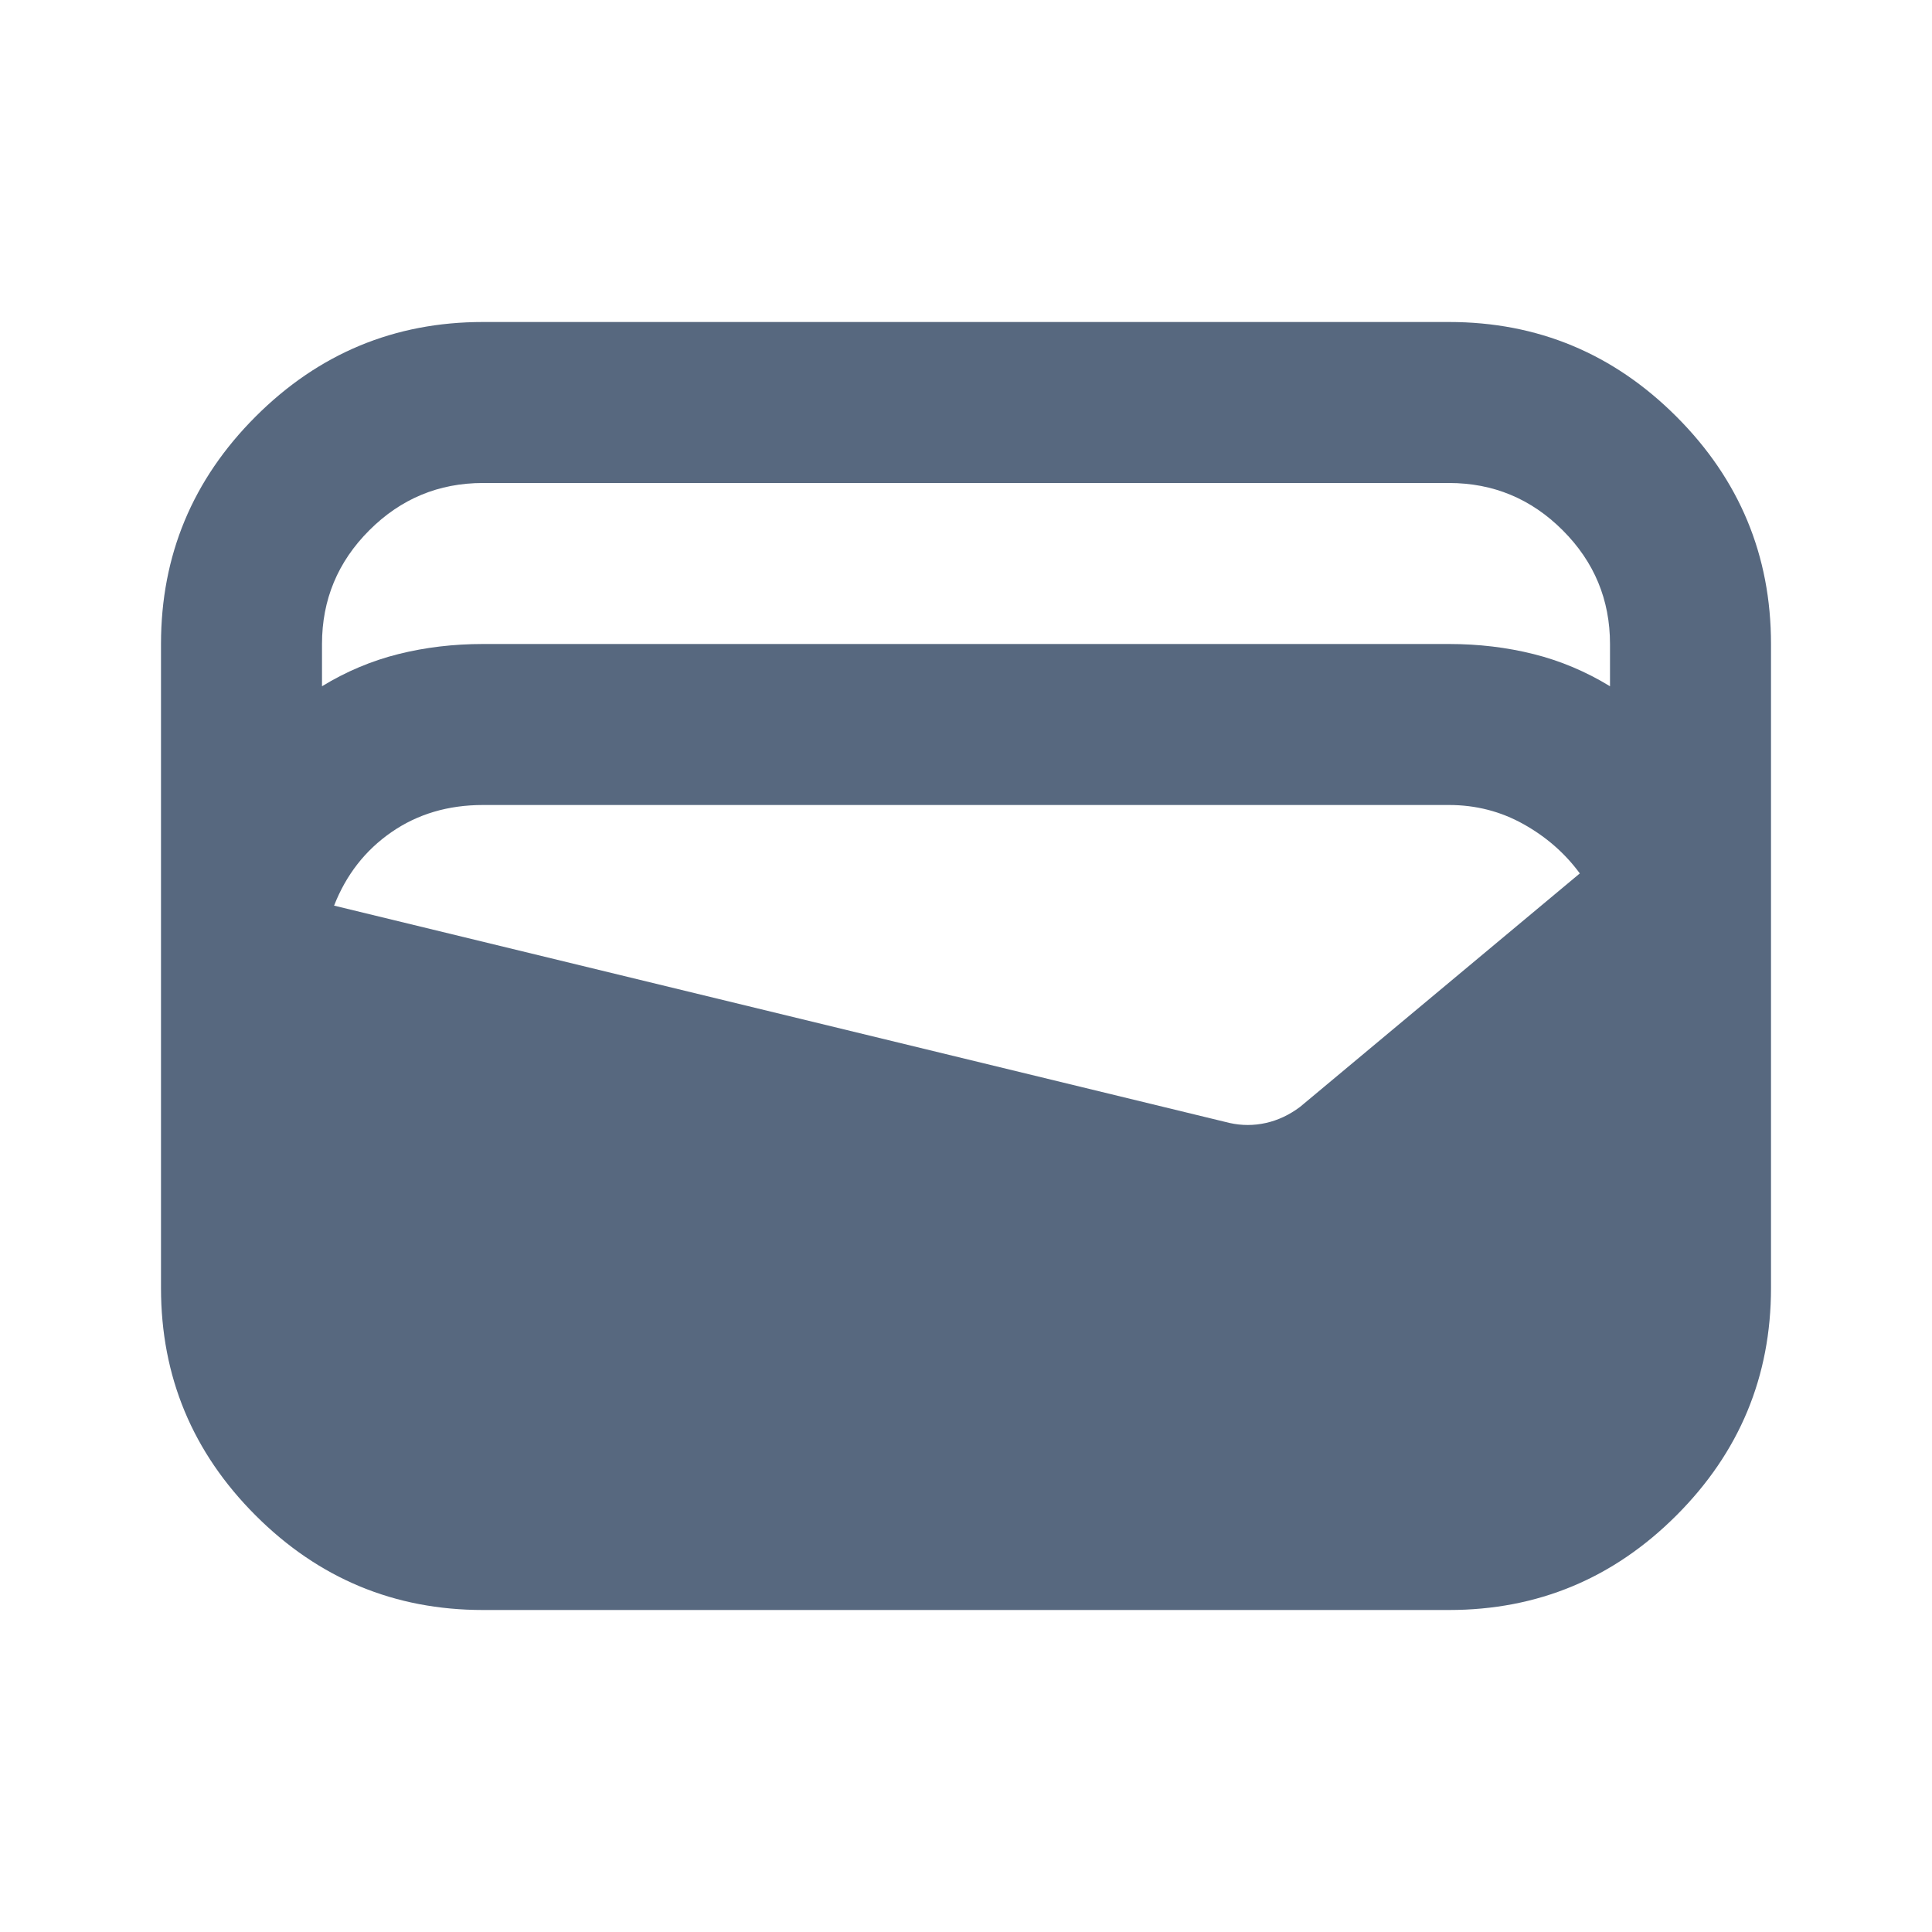
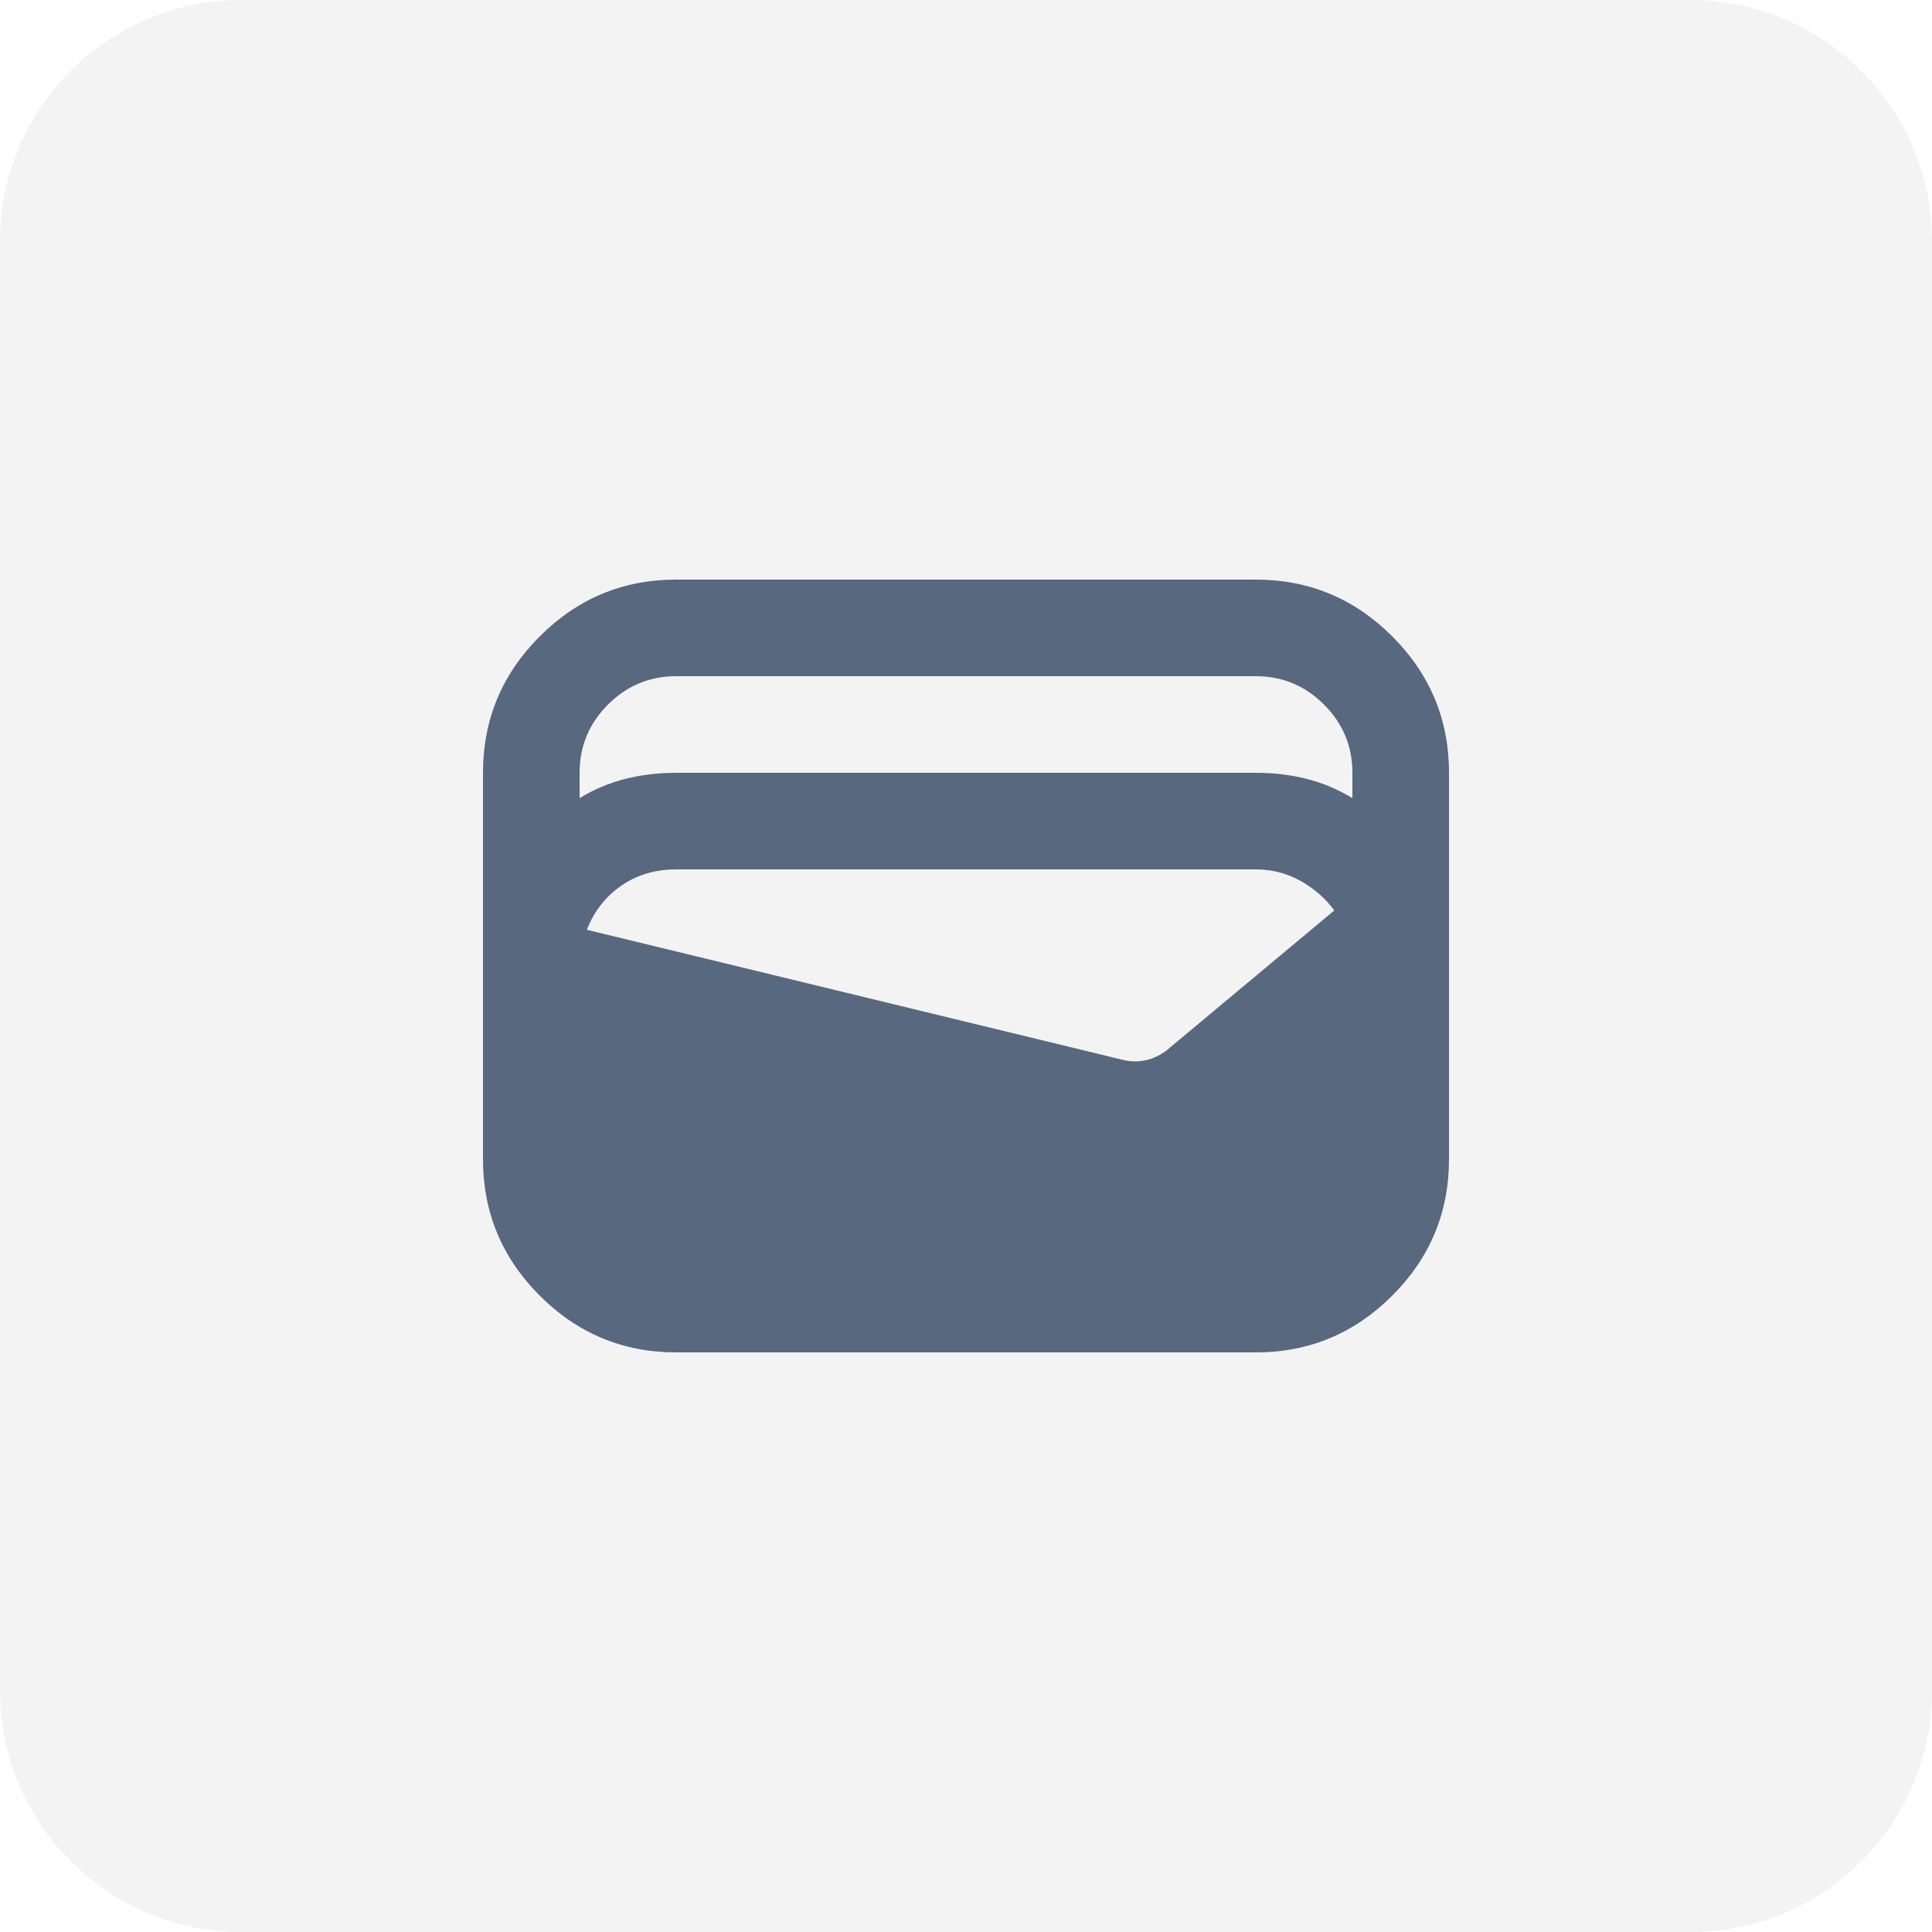
- <svg xmlns="http://www.w3.org/2000/svg" height="24px" viewBox="0 -960 960 960" width="24px" fill="#57687F">
-   <path d="M240-160q-66 0-113-47T80-320v-320q0-66 47-113t113-47h480q66 0 113 47t47 113v320q0 66-47 113t-113 47H240Zm0-480h480q22 0 42 5t38 16v-21q0-33-23.5-56.5T720-720H240q-33 0-56.5 23.5T160-640v21q18-11 38-16t42-5Zm-74 130 445 108q9 2 18 0t17-8l139-116q-11-15-28-24.5t-37-9.5H240q-26 0-45.5 13.5T166-510Z" />
+ <svg xmlns="http://www.w3.org/2000/svg" width="40" height="40">
+   <rect width="100%" height="100%" fill="#f3f3f4" rx="5" ry="5" />
+   <g transform="translate(8,8)">
+     <svg height="24px" viewBox="0 -960 960 960" width="24px" fill="#57687F">
+       <path d="M240-160q-66 0-113-47T80-320v-320q0-66 47-113t113-47h480q66 0 113 47t47 113v320q0 66-47 113t-113 47H240Zm0-480h480q22 0 42 5t38 16v-21q0-33-23.5-56.5T720-720H240q-33 0-56.5 23.5T160-640v21q18-11 38-16t42-5Zm-74 130 445 108q9 2 18 0t17-8l139-116q-11-15-28-24.5t-37-9.5H240q-26 0-45.5 13.5T166-510Z" />
+     </svg>
+   </g>
</svg>
